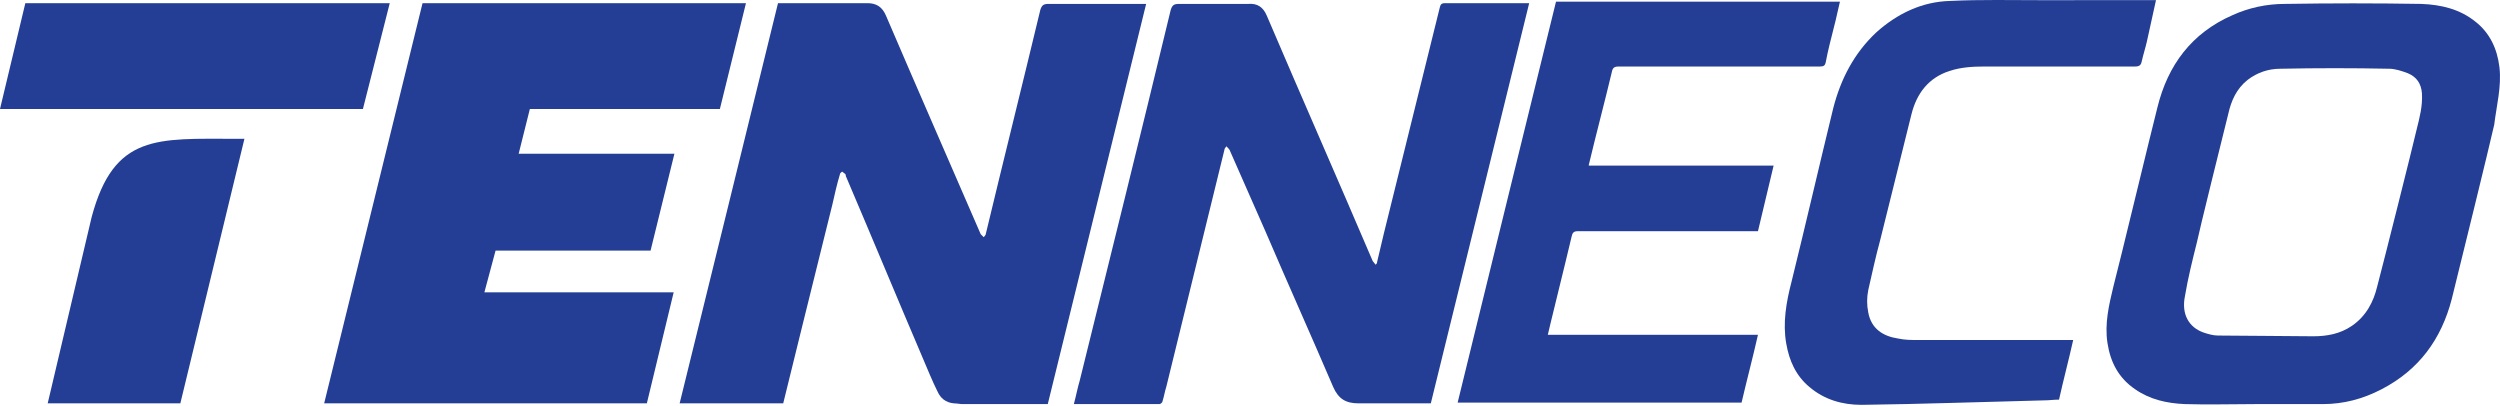
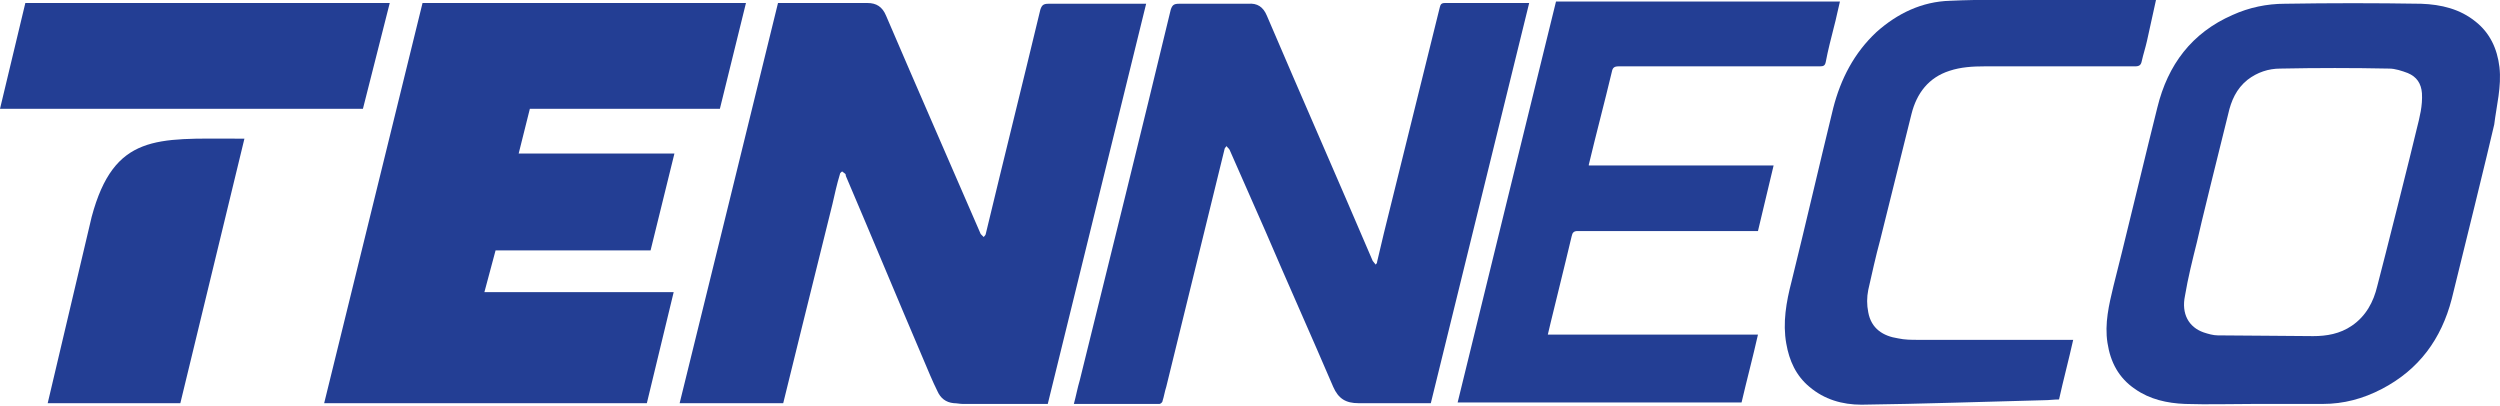
- <svg xmlns="http://www.w3.org/2000/svg" version="1.1" id="Layer_1" x="0px" y="0px" xml:space="preserve" width="617.28" height="100" viewBox="0 0 1677.37 271.733">
+ <svg xmlns="http://www.w3.org/2000/svg" version="1.1" id="Layer_1" x="0px" y="0px" xml:space="preserve" width="617.28" height="100" viewBox="0 0.108 1677.37 271.733">
  <defs id="defs6" />
  <style type="text/css" id="style1">
	.st0{fill:#0033A0;}
</style>
  <g id="g6" transform="matrix(5,0,0,5,0,0.625)">
    <path class="st0" d="M 104.4,0.3 C 100,18.3 95.6,36.1 91.2,54 h 13.9 c 0,0 4.4,-17.9 6.6,-26.7 0.3,-1.3 0.6,-2.7 1,-4 0,-0.2 0.2,-0.3 0.3,-0.4 0.1,0.1 0.3,0.2 0.4,0.3 0.1,0.1 0.1,0.2 0.1,0.3 3.5,8.2 6.9,16.4 10.4,24.6 0.6,1.4 1.2,2.9 1.9,4.3 0.4,0.9 1.1,1.5 2.2,1.6 0.4,0 0.8,0.1 1.2,0.1 3.6,0 7.2,0 10.8,0 h 0.6 C 145,36.2 149.4,18.3 153.8,0.4 H 153 c -4.1,0 -8.2,0 -12.3,0 -0.7,0 -0.9,0.2 -1.1,0.8 -2.4,10 -4.9,20 -7.3,30 0,0.2 -0.2,0.4 -0.3,0.5 -0.1,-0.1 -0.3,-0.3 -0.4,-0.4 -4.2,-9.7 -8.5,-19.5 -12.7,-29.3 -0.5,-1.2 -1.3,-1.7 -2.5,-1.7 -0.3,0 -0.7,0 -1,0 -3.5,0 -6.9,0 -10.4,0 z" id="path1" style="fill:#233e94;fill-opacity:1" />
    <path class="st0" d="M 192,54 205.2,0.3 h -0.6 -10.7 c -0.5,0 -0.6,0.2 -0.7,0.6 l -7.5,30.3 c -0.3,1.3 -0.6,2.5 -0.9,3.8 0,0.2 -0.1,0.3 -0.2,0.4 l -0.4,-0.5 C 179.5,23.9 174.7,13 170,2 169.5,0.8 168.7,0.3 167.5,0.4 h -0.7 -8.6 c -0.7,0 -0.9,0.2 -1.1,0.8 -4,16.6 -8.1,33.1 -12.2,49.7 -0.3,1 -0.5,2.1 -0.8,3.2 h 11.5 c 0.1,0 0.4,-0.2 0.4,-0.4 0.2,-0.6 0.3,-1.3 0.5,-1.9 L 164.3,20 c 0,-0.2 0.2,-0.4 0.3,-0.5 0.1,0.2 0.3,0.3 0.4,0.5 1.6,3.6 3.2,7.3 4.8,10.9 3,7 6.1,13.9 9.1,20.9 0.7,1.6 1.7,2.2 3.4,2.2 h 4.9 z" id="path2" style="fill:#233e94;fill-opacity:1" />
    <path class="st0" d="M 213.2,22.3 V 22 c 1,-4.2 2.1,-8.3 3.1,-12.5 0.1,-0.5 0.3,-0.7 0.9,-0.7 h 27 c 0.5,0 0.7,-0.1 0.8,-0.6 0.3,-1.6 0.7,-3.1 1.1,-4.7 0.3,-1.1 0.5,-2.2 0.8,-3.4 H 208.8 C 204.4,18 200,35.9 195.6,53.9 h 38.1 c 0.7,-3 1.5,-6 2.2,-9.1 h -28.2 c 0,-0.124 2.494,-10.165 3.2,-13.2 0.1,-0.5 0.3,-0.7 0.8,-0.7 h 23.4 0.8 c 0.7,-3 1.4,-5.8 2.1,-8.8 h -24.8 z" id="path3" style="fill:#233e94;fill-opacity:1" />
    <path class="st0" d="M 289.312,-0.11 288.1,5.4 c -0.2,0.9 -0.5,1.8 -0.7,2.7 -0.1,0.5 -0.3,0.7 -0.9,0.7 h -20.2 c -1.6,0 -3.2,0.1 -4.7,0.6 -2.8,0.9 -4.4,3 -5.1,5.8 -1.4,5.6 -2.8,11.3 -4.2,16.9 -0.6,2.2 -1.1,4.5 -1.6,6.7 -0.2,1 -0.2,2 0,3 0.4,2.2 2,3.2 4,3.5 0.9,0.2 1.8,0.2 2.7,0.2 h 20 0.8 c -0.6,2.7 -1.3,5.3 -1.9,8 -0.7,0 -1.3,0.1 -2,0.1 -8.2,0.2 -16.3,0.5 -24.5,0.6 -2.6,0 -5,-0.7 -7,-2.4 -1.8,-1.5 -2.7,-3.5 -3.1,-5.8 -0.5,-2.8 0,-5.6 0.7,-8.3 1.9,-7.7 3.7,-15.5 5.6,-23.3 1,-3.9 2.8,-7.4 5.8,-10.2 2.8,-2.5 6.1,-4.1 9.9,-4.2 4.1,-0.2 8.3,-0.1 12.4,-0.1" id="path4" style="fill:#233e94;fill-opacity:1" />
    <path class="st0" d="m 319,38.3 c -0.5,2.1 -1.5,4 -3.4,5.3 -1.6,1.1 -3.4,1.4 -5.2,1.4 -2,0 -10.5,-0.1 -12.8,-0.1 -0.6,0 -1.3,-0.2 -1.9,-0.4 -2,-0.7 -3,-2.5 -2.5,-4.9 0.4,-2.4 1,-4.8 1.6,-7.2 0.3,-1.5 3.4,-14 4.2,-17.2 0.4,-1.8 1.1,-3.4 2.6,-4.6 1.3,-1 2.8,-1.5 4.4,-1.5 4.9,-0.1 9.7,-0.1 14.6,0 0.8,0 1.7,0.3 2.5,0.6 1.2,0.5 1.8,1.4 1.9,2.7 0.1,1.7 -0.3,3.2 -0.7,4.8 -0.6,2.6 -4.4,17.7 -5.3,21.1 M 335.4,8.9 c -0.3,-2.5 -1.3,-4.6 -3.2,-6.1 -2.1,-1.7 -4.6,-2.3 -7.3,-2.4 -6.1,-0.1 -12.2,-0.1 -18.3,0 -2.4,0 -4.8,0.5 -7,1.5 -5.5,2.4 -8.7,6.7 -10.1,12.4 -0.9,3.5 -5,20.6 -5.9,24 -0.6,2.5 -1.2,5 -0.8,7.6 0.4,2.6 1.5,4.7 3.7,6.2 2,1.4 4.3,1.9 6.7,2 3.1,0.1 6.2,0 9.4,0 v 0 c 3,0 6,0 9.1,0 2.8,0 5.4,-0.7 7.9,-2 5,-2.6 8,-6.7 9.4,-12.1 1,-4 5.1,-20.7 5.7,-23.4 0.3,-2.5 1,-5.1 0.7,-7.7" id="path5" style="fill:#233e94;fill-opacity:1" />
    <polygon class="st0" points="66.5,33.5 65,39.1 90.4,39.1 86.8,54 43.5,54 56.7,0.3 100.1,0.3 96.6,14.5 71.1,14.5 69.6,20.5 90.5,20.5 87.3,33.5 " id="polygon5" style="fill:#233e94;fill-opacity:1" />
    <path class="st0" d="M 32.8,18.5 24.2,54 H 6.4 l 5.9,-25 c 3,-11.2 8.8,-10.5 19.4,-10.5 z" id="path6" style="fill:#233e94;fill-opacity:1" />
    <polygon class="st0" points="52.3,0.3 48.7,14.5 0,14.5 3.4,0.3 " id="polygon6" style="fill:#233e94;fill-opacity:1" />
  </g>
</svg>
